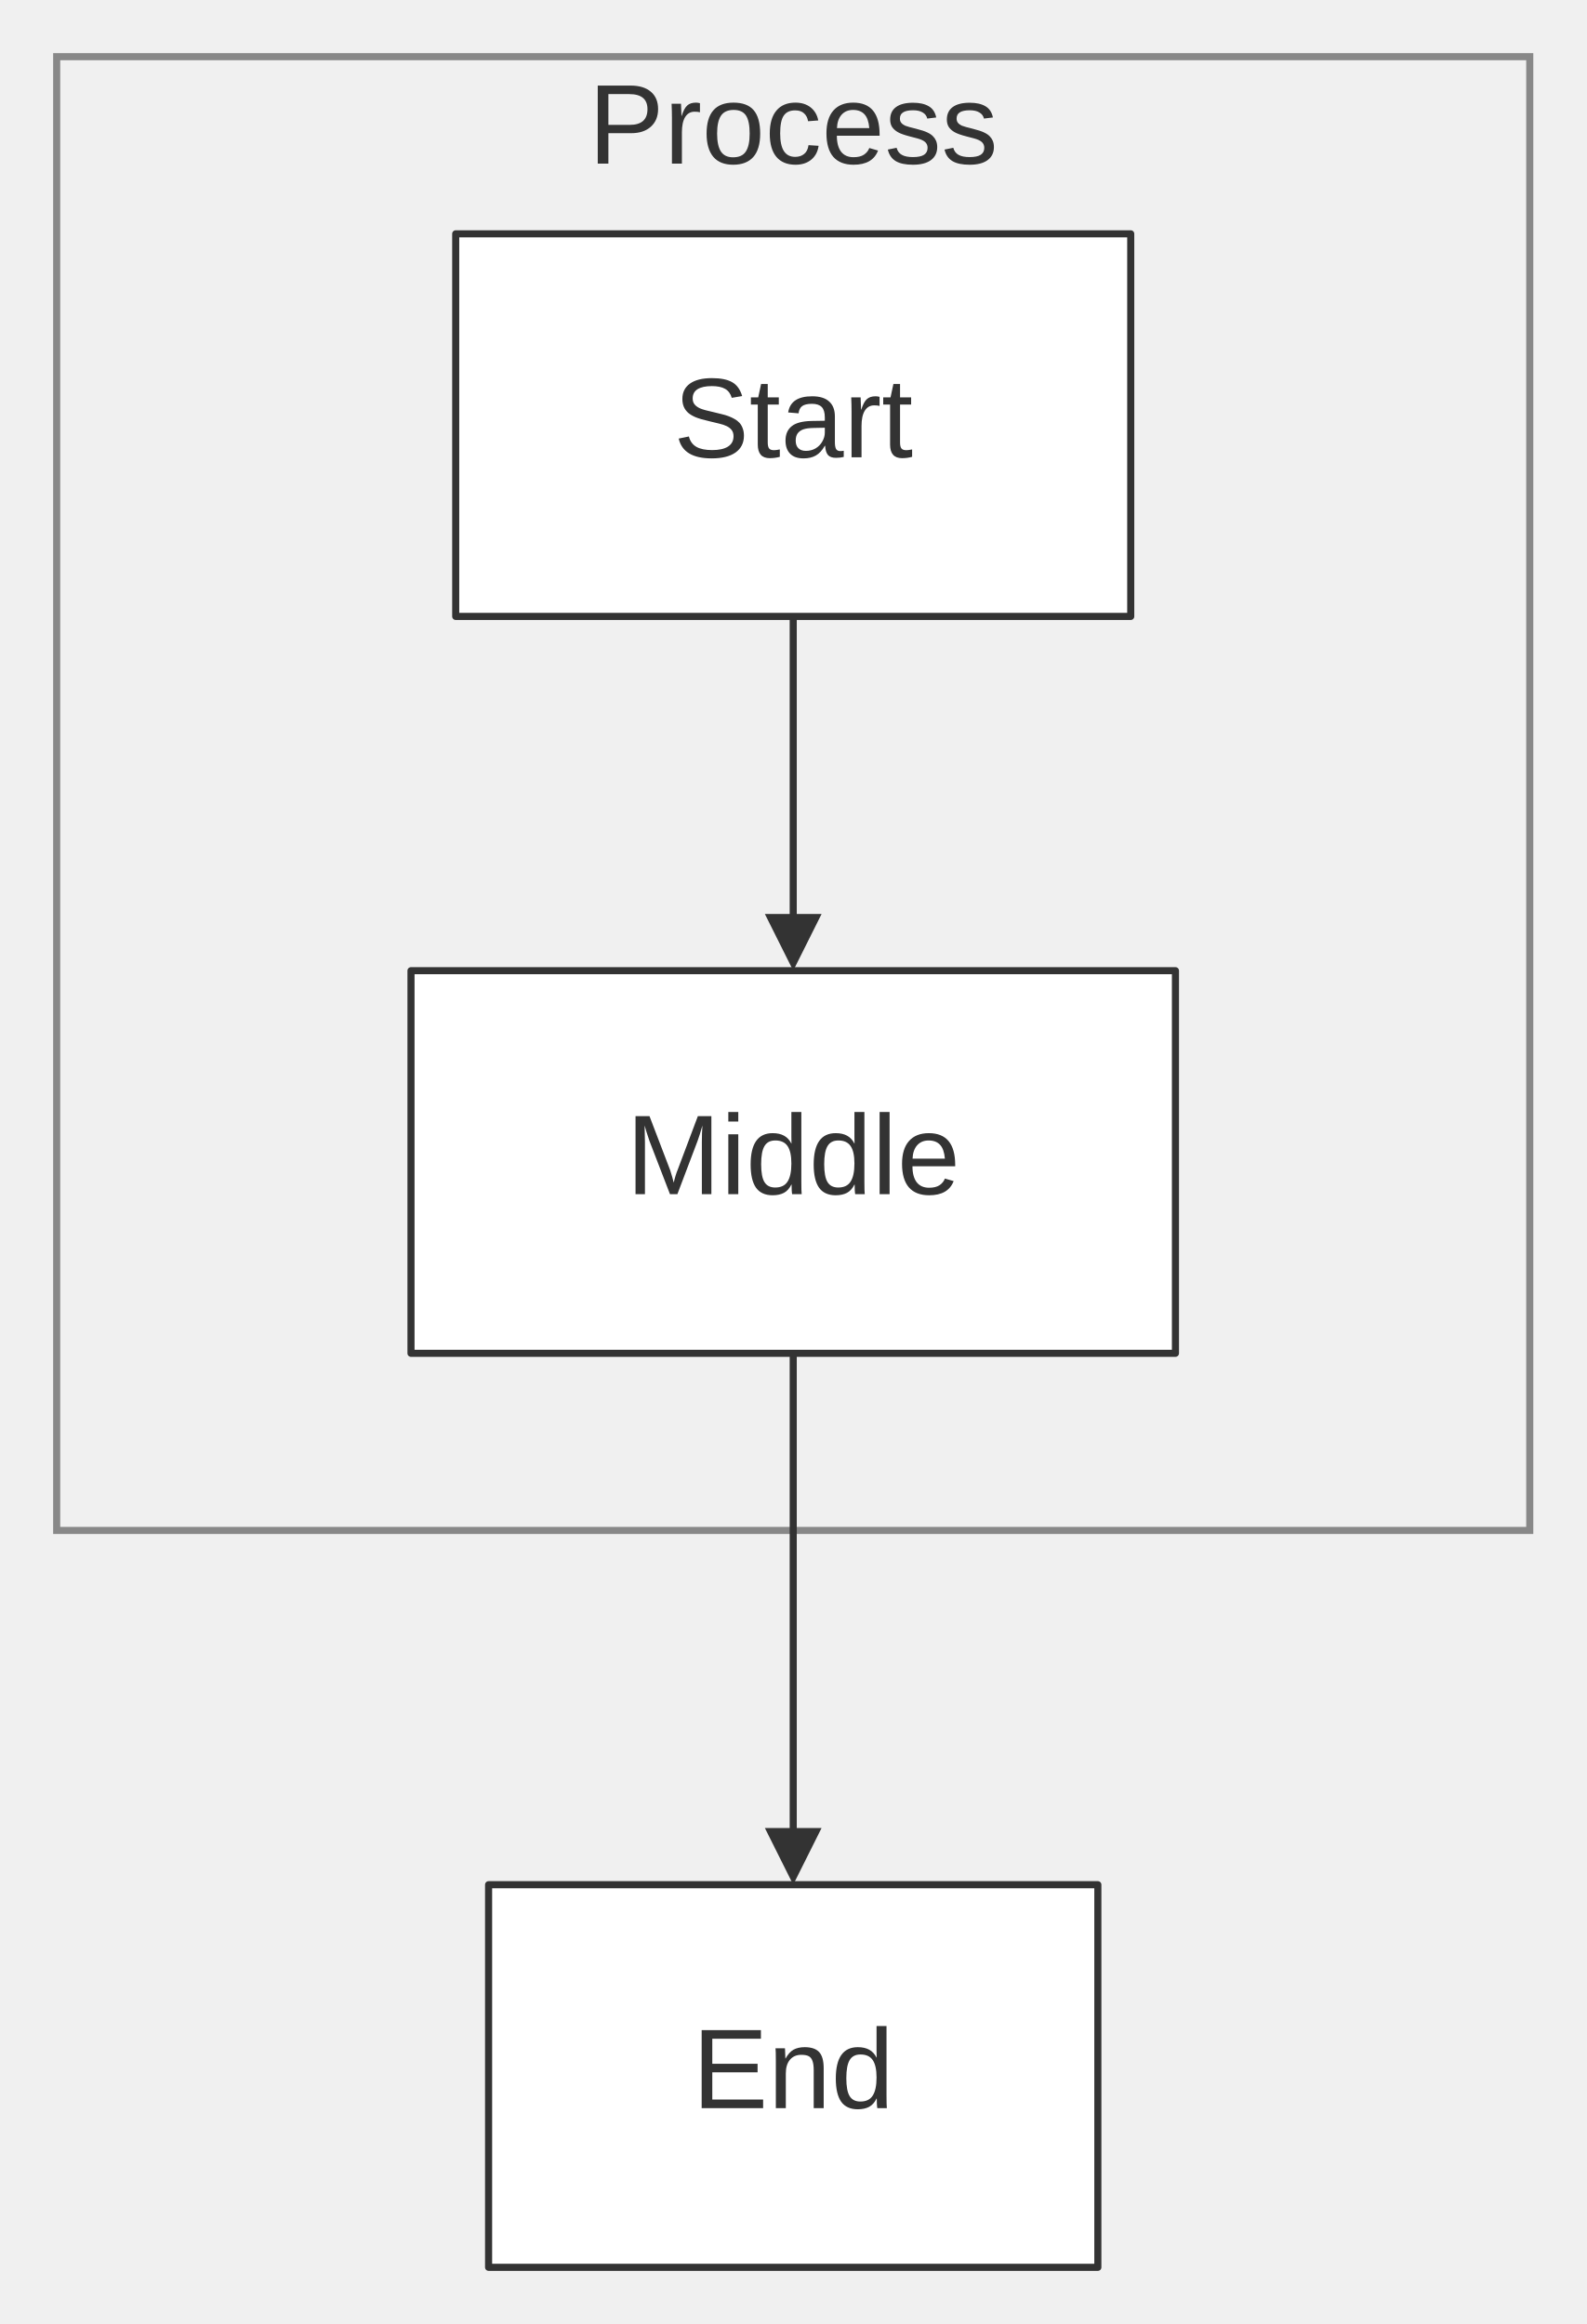
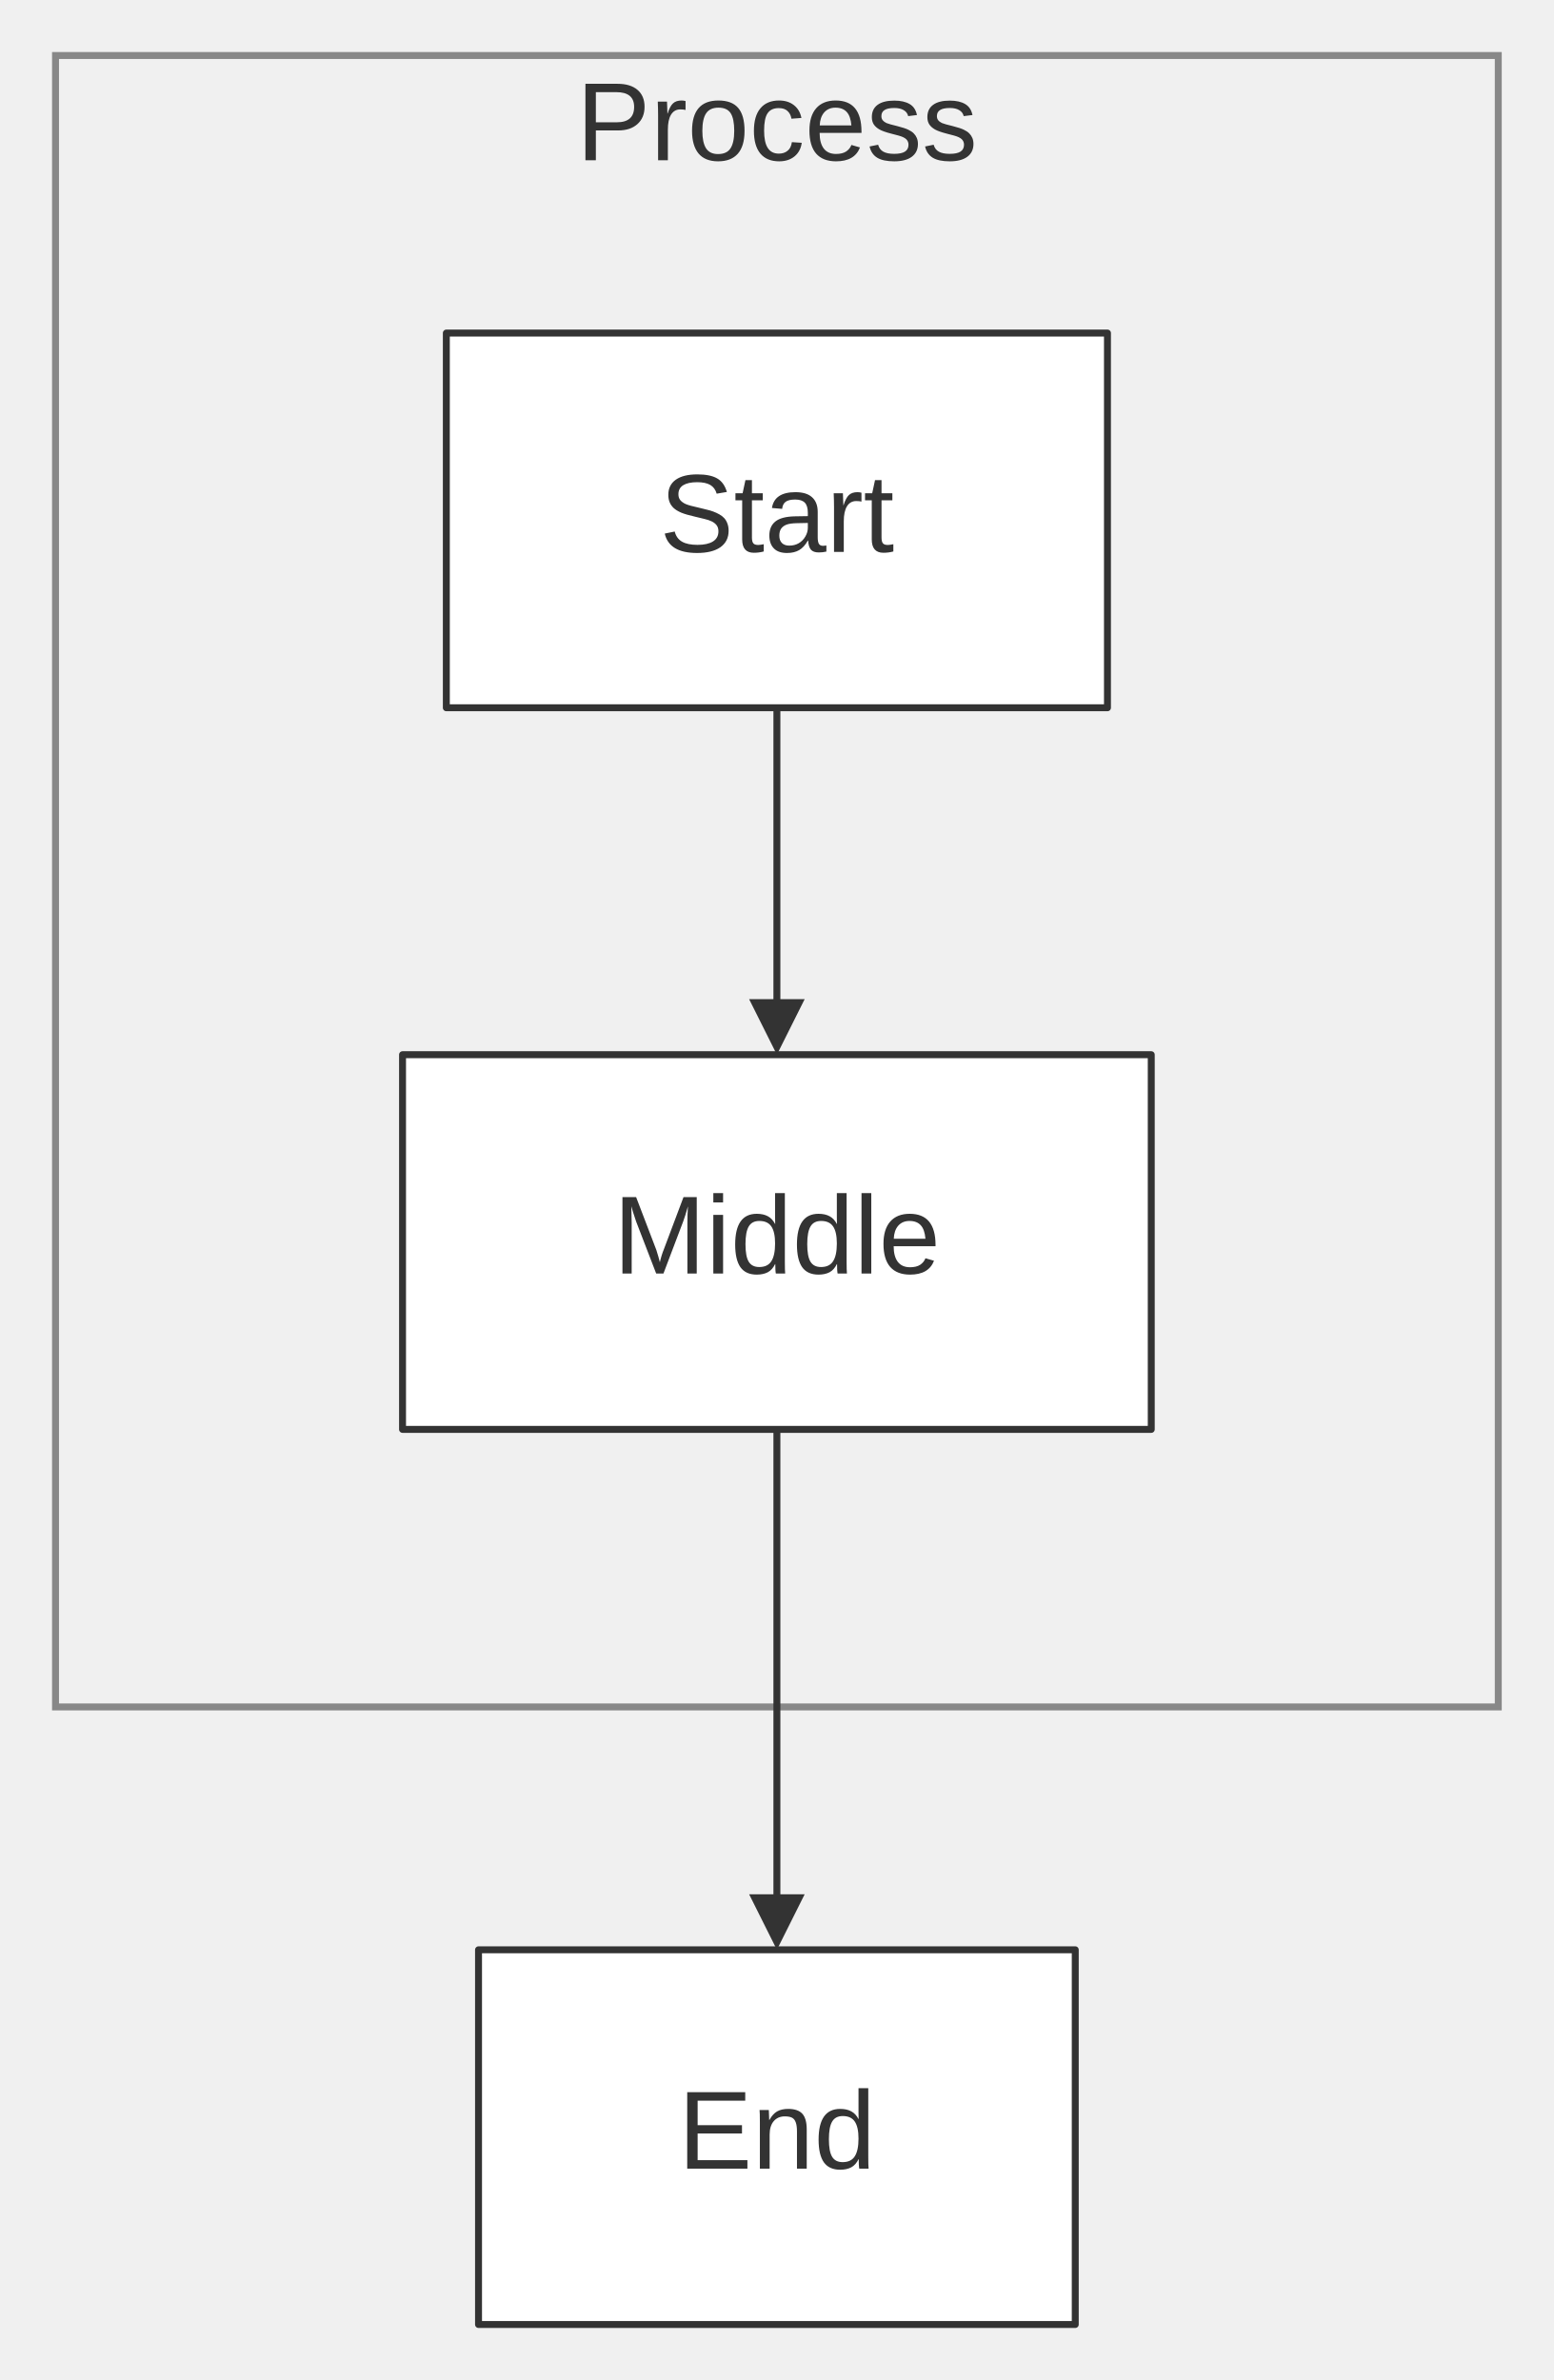
- <svg xmlns="http://www.w3.org/2000/svg" width="100%" viewBox="0 0 223.88 328.00" style="max-width: 223.88px; background-color: transparent;" font-family="&quot;trebuchet ms&quot;, verdana, arial, sans-serif" font-size="16.00">
+ <svg xmlns="http://www.w3.org/2000/svg" width="100%" viewBox="0 0 223.88 343.00" style="max-width: 223.88px; background-color: transparent;" font-family="&quot;trebuchet ms&quot;, verdana, arial, sans-serif" font-size="16.00">
  <defs>
    <marker id="arrowhead" viewBox="0 0 10.00 10.00" refX="5.00" refY="5.00" markerWidth="8.00" markerHeight="8.00" orient="auto-start-reverse" markerUnits="userSpaceOnUse">
      <path d="M 0 0 L 10.00 5.00 L 0 10.00 z" fill="#333" />
    </marker>
  </defs>
-   <g transform="translate(15.00,0.00)">
+   <g transform="translate(15.00,15.00)">
    <g class="clusters">
-       <rect class="subgraph" x="-7.00" y="8.00" width="207.88" height="208.00" fill="none" stroke="#888" stroke-width="1.00" />
-       <text x="96.94" y="12.00" text-anchor="middle" dominant-baseline="hanging" fill="#333">Process</text>
+       <rect class="subgraph" x="-7.00" y="-7.00" width="207.88" height="238.00" fill="none" stroke="#888" stroke-width="1.00" />
+       <text x="96.94" y="-3.00" text-anchor="middle" dominant-baseline="hanging" fill="#333">Process</text>
    </g>
    <g class="edgePaths">
      <path d="M96.94,87.00 L96.94,91.17 C96.94,95.33 96.94,103.67 96.94,111.33 C96.94,119.00 96.94,126.00 96.94,129.50 L96.94,133.00" stroke="#333" stroke-width="1.00" fill="none" stroke-linecap="round" stroke-linejoin="round" marker-end="url(#arrowhead)" />
      <path d="M96.94,191.00 L96.94,195.17 C96.94,199.33 96.94,207.67 96.94,216.00 C96.94,224.33 96.94,232.67 96.94,240.33 C96.94,248.00 96.94,255.00 96.94,258.50 L96.94,262.00" stroke="#333" stroke-width="1.00" fill="none" stroke-linecap="round" stroke-linejoin="round" marker-end="url(#arrowhead)" />
    </g>
    <g class="edgeLabels">
    </g>
    <g class="nodes">
      <rect x="49.31" y="33.00" width="95.26" height="54.00" fill="white" stroke="#333" stroke-width="1.00" stroke-linejoin="round" />
      <text x="96.94" y="60.00" text-anchor="middle" dominant-baseline="middle" fill="#333">Start</text>
      <rect x="43.00" y="137.00" width="107.88" height="54.00" fill="white" stroke="#333" stroke-width="1.00" stroke-linejoin="round" />
      <text x="96.94" y="164.00" text-anchor="middle" dominant-baseline="middle" fill="#333">Middle</text>
      <rect x="53.95" y="266.00" width="85.98" height="54.00" fill="white" stroke="#333" stroke-width="1.00" stroke-linejoin="round" />
      <text x="96.94" y="293.00" text-anchor="middle" dominant-baseline="middle" fill="#333">End</text>
    </g>
  </g>
</svg>
